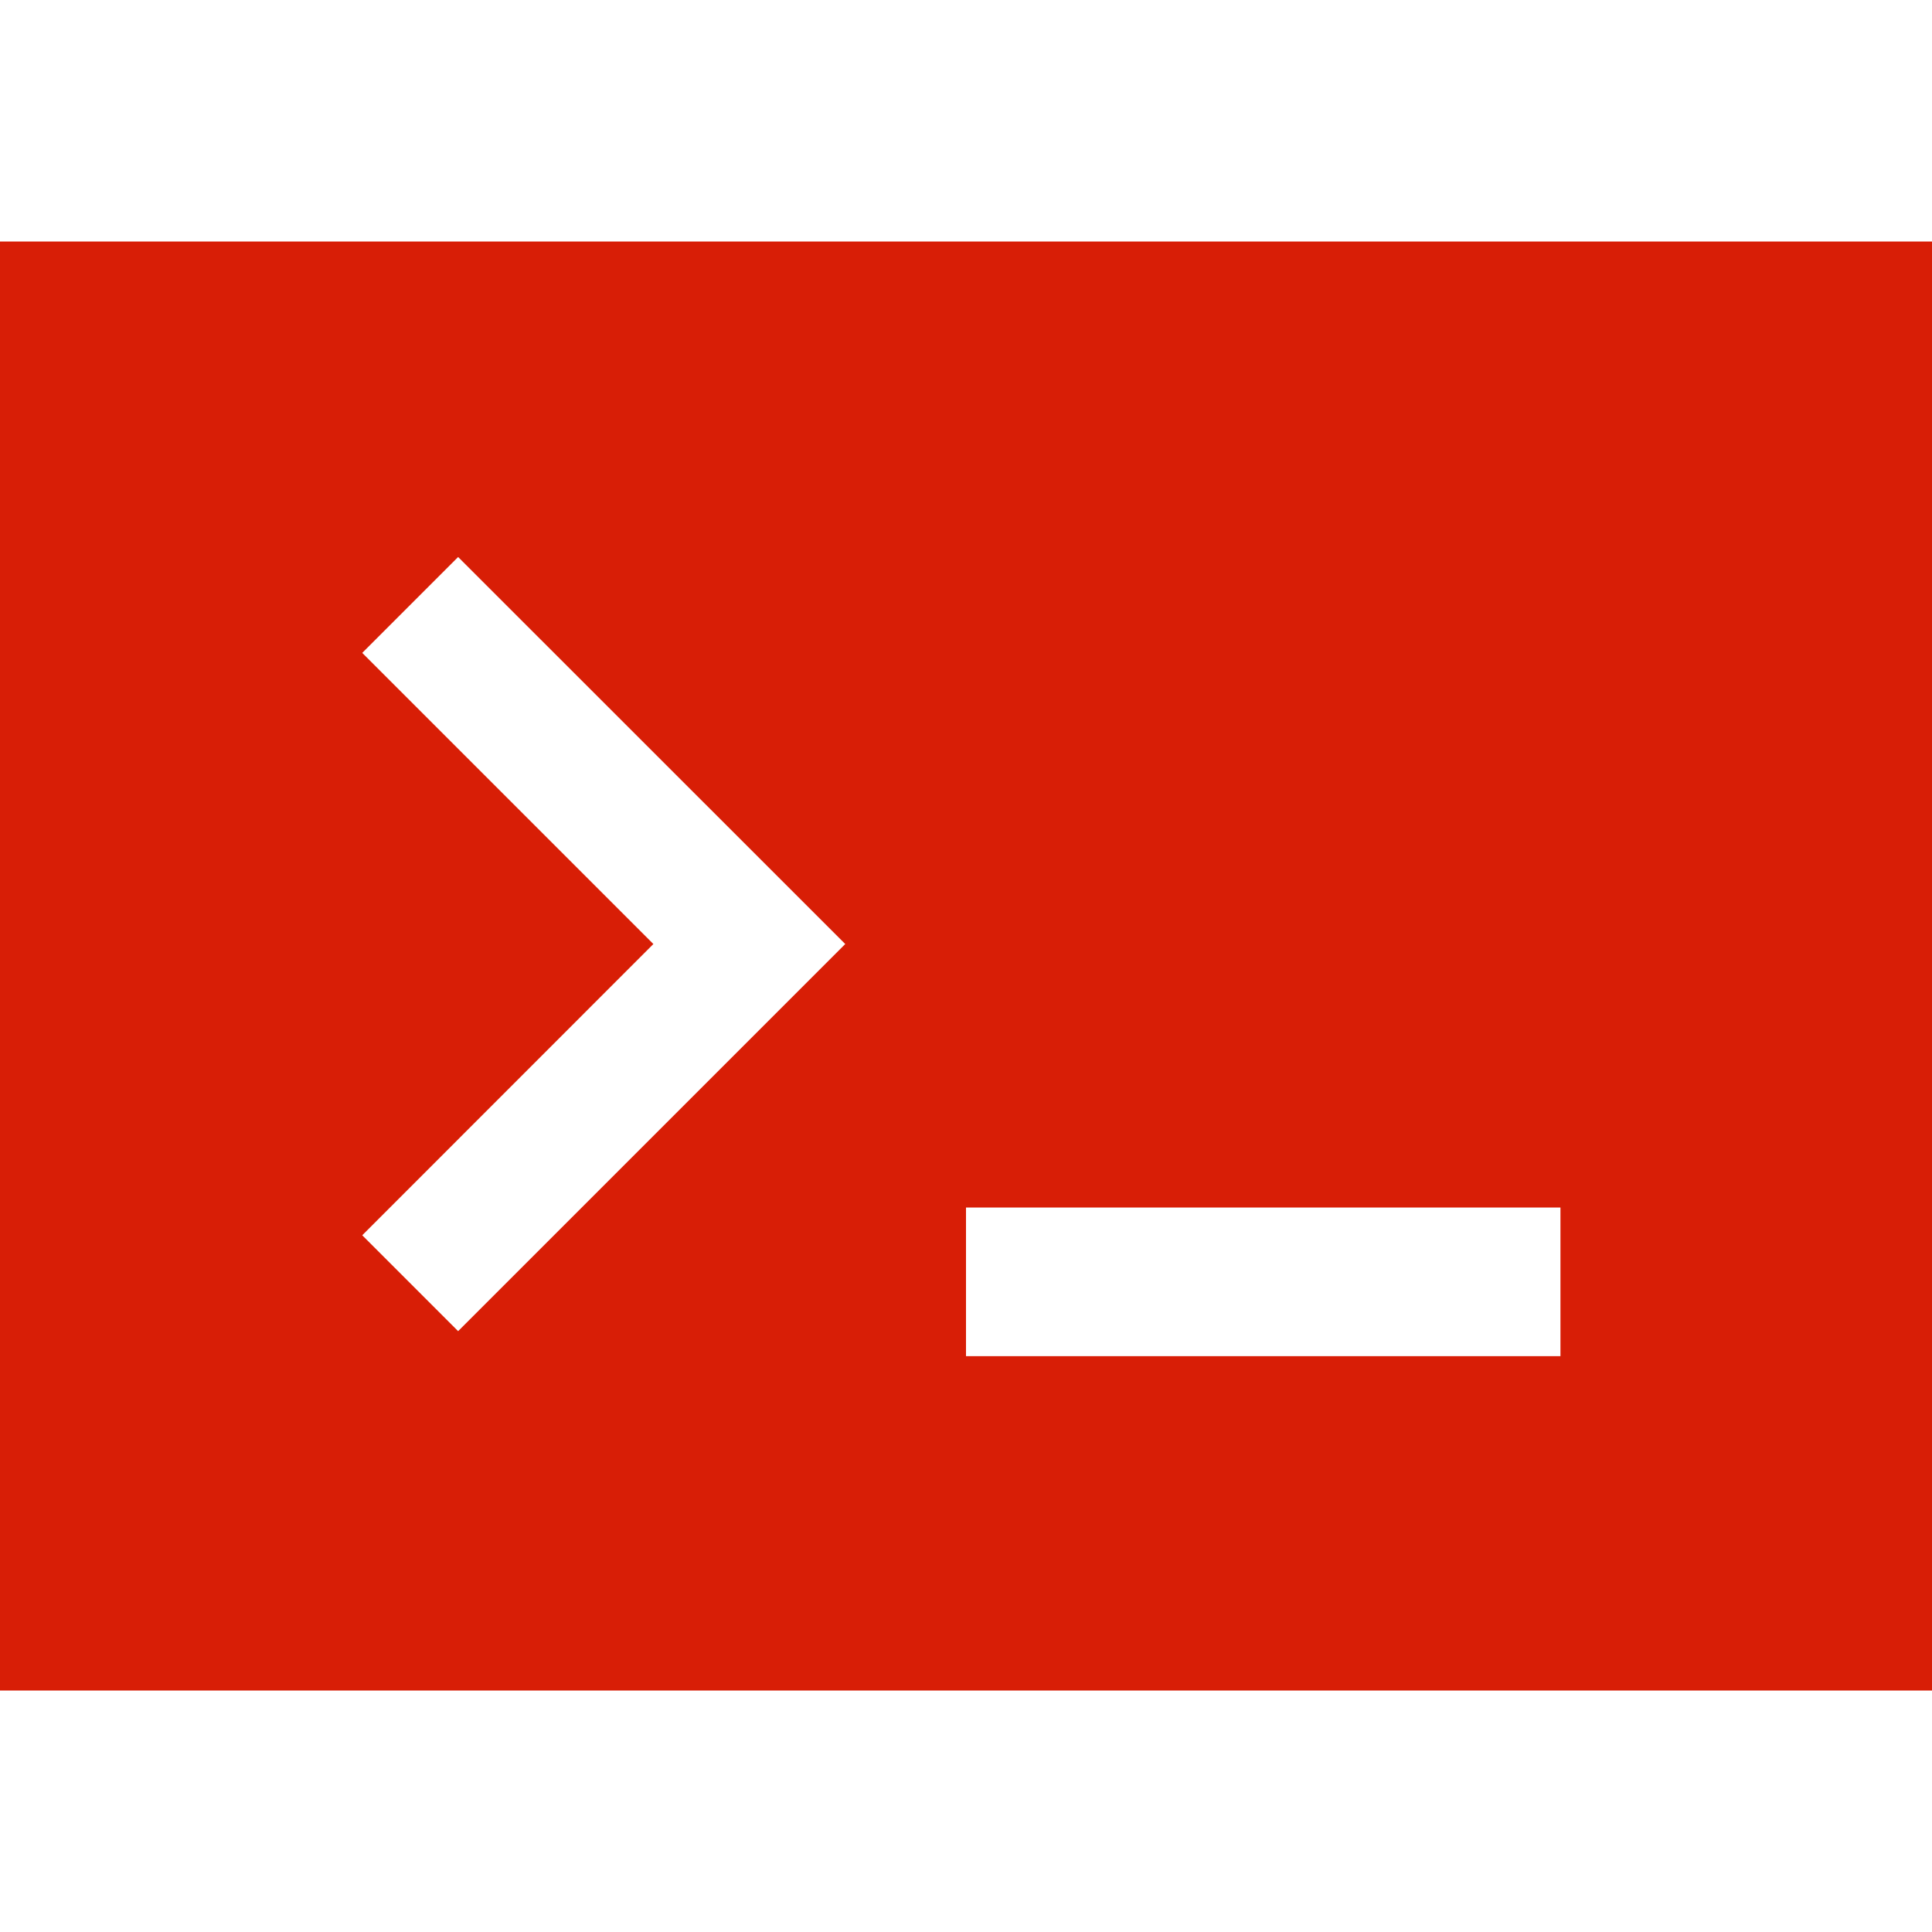
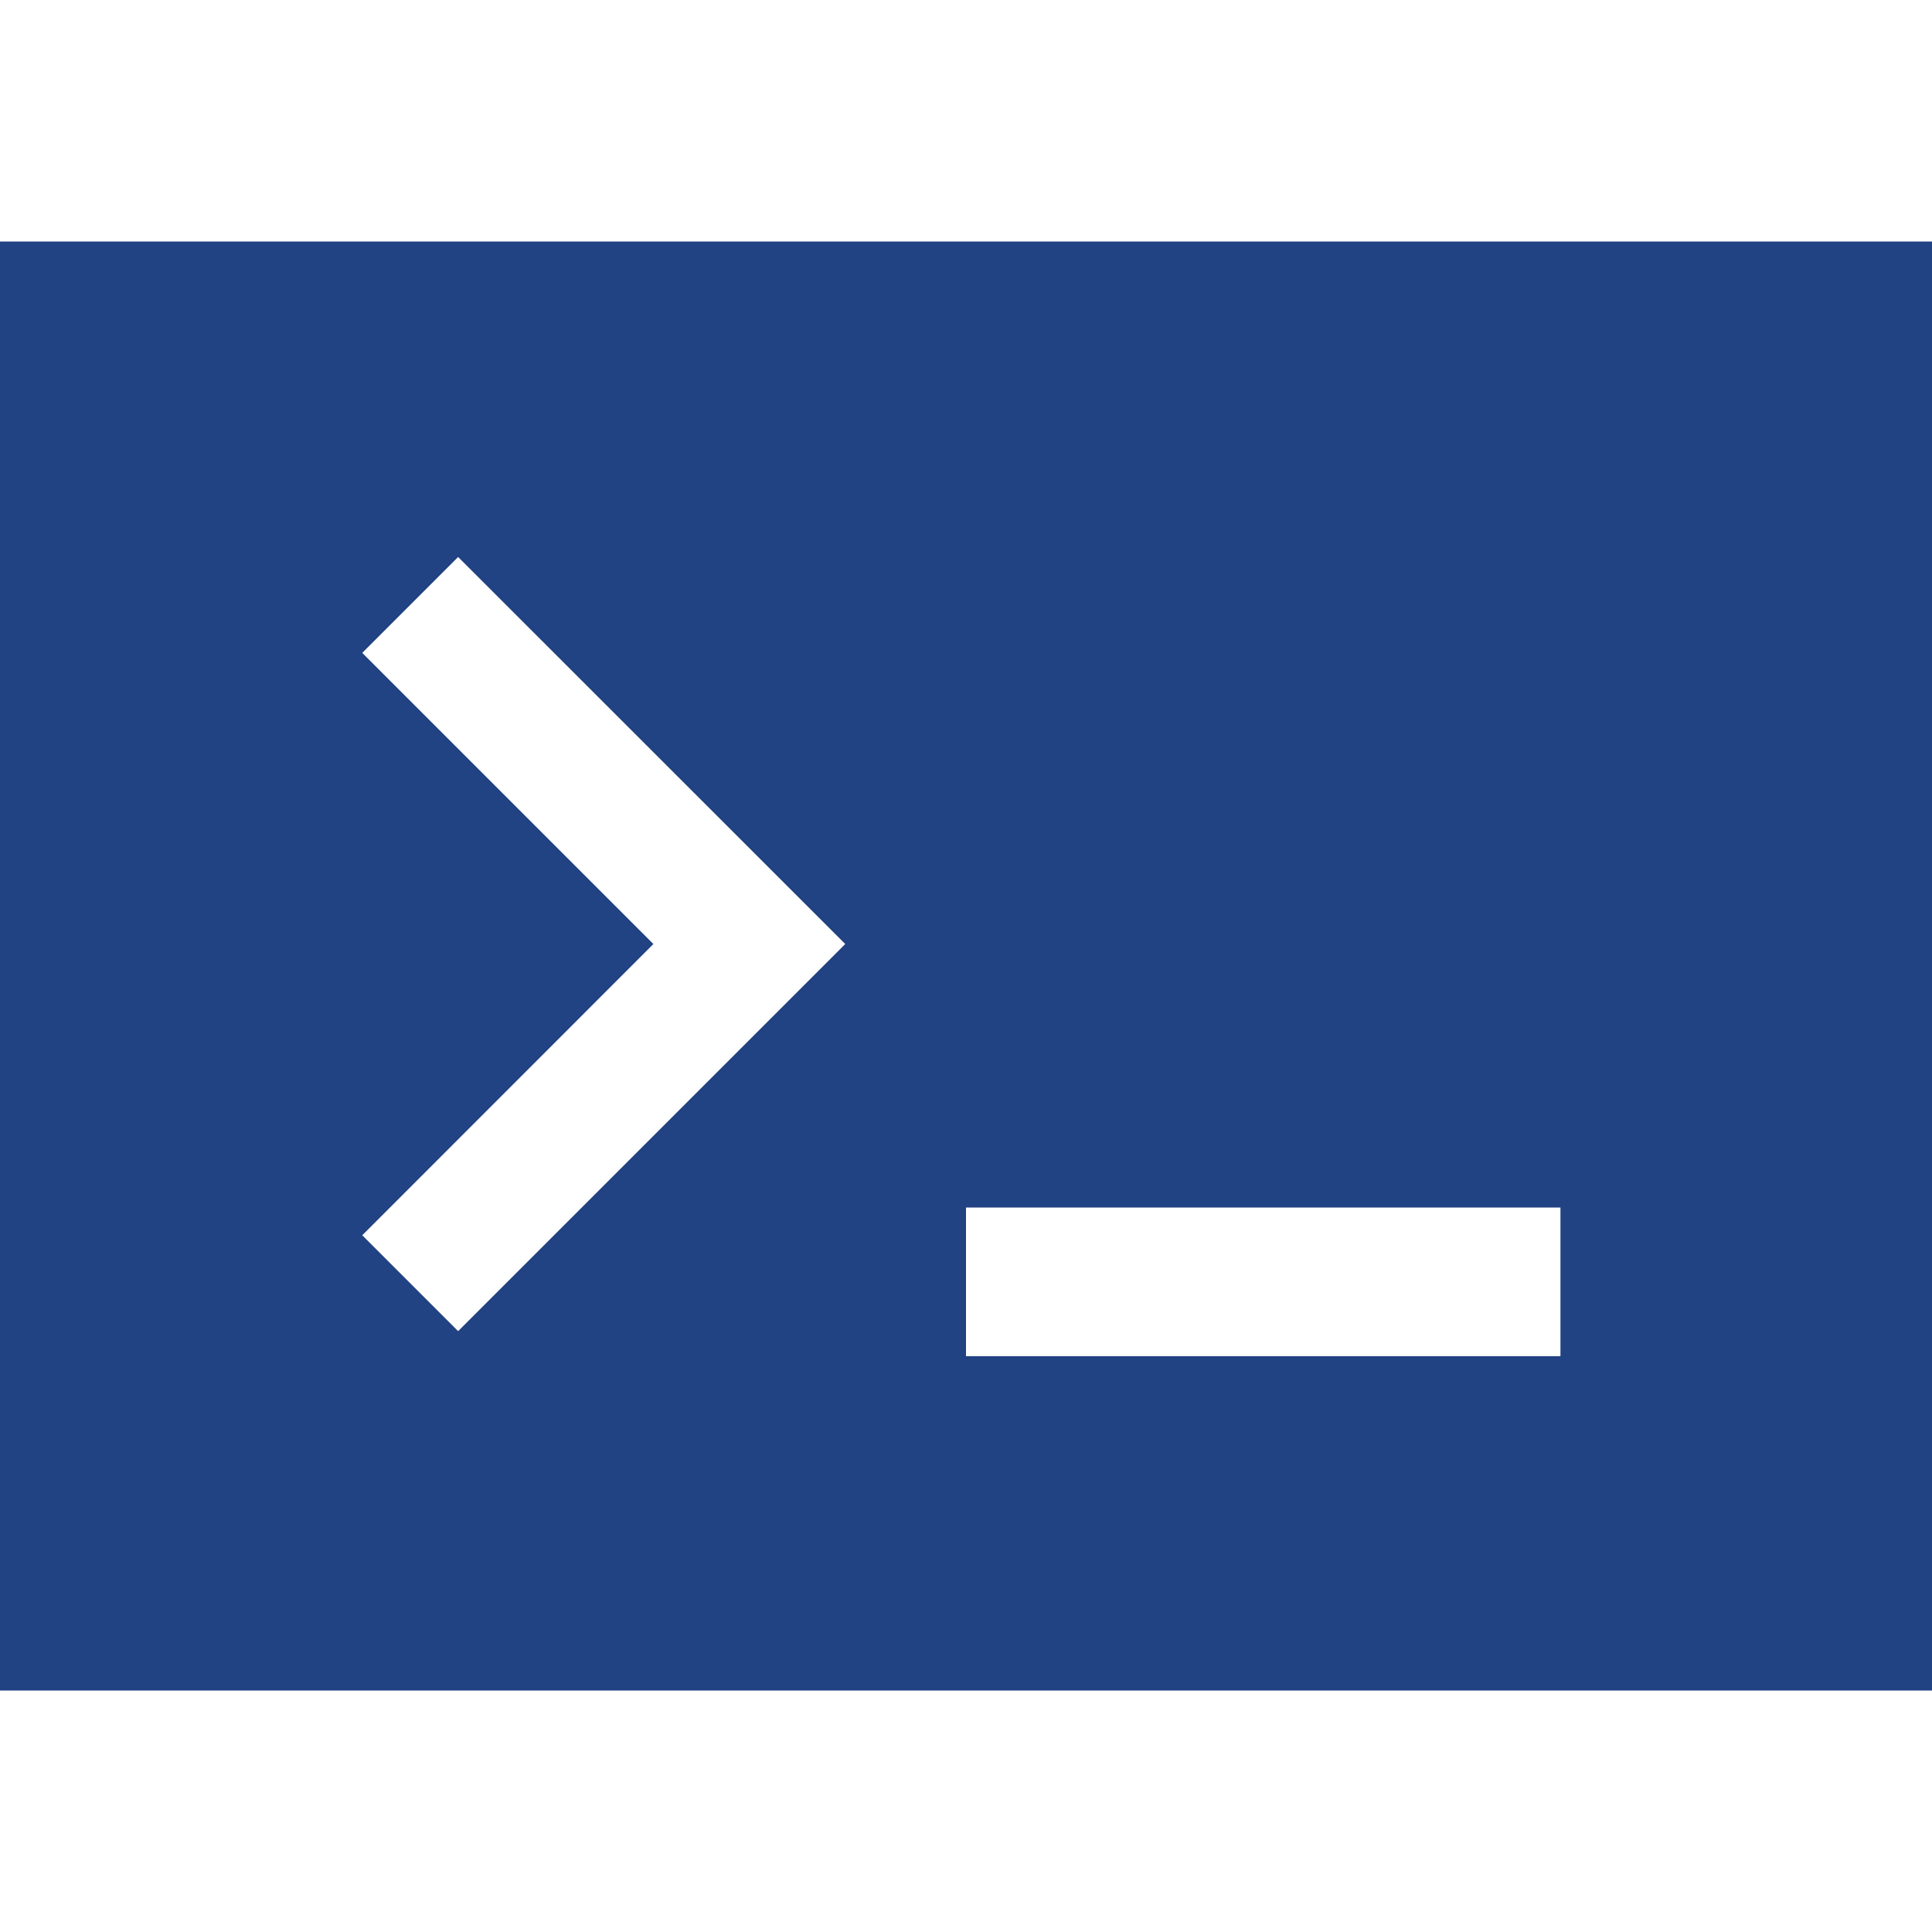
<svg xmlns="http://www.w3.org/2000/svg" t="1655299733760" class="icon" viewBox="0 0 1024 1024" version="1.1" p-id="13049" width="16" height="16">
-   <path d="M0 128v768h1024V128H0z m242.816 577.536L192 654.72l154.304-154.368L192 346.048l50.816-50.816L448 500.352l-205.184 205.184z m584.32 13.248H512V640h315.072v78.72z" fill="#d81e06" p-id="13050" />
+   <path d="M0 128v768h1024V128H0z m242.816 577.536L192 654.72l154.304-154.368L192 346.048l50.816-50.816L448 500.352l-205.184 205.184z m584.32 13.248H512V640h315.072v78.72z" fill="#214283" p-id="13050" />
</svg>
